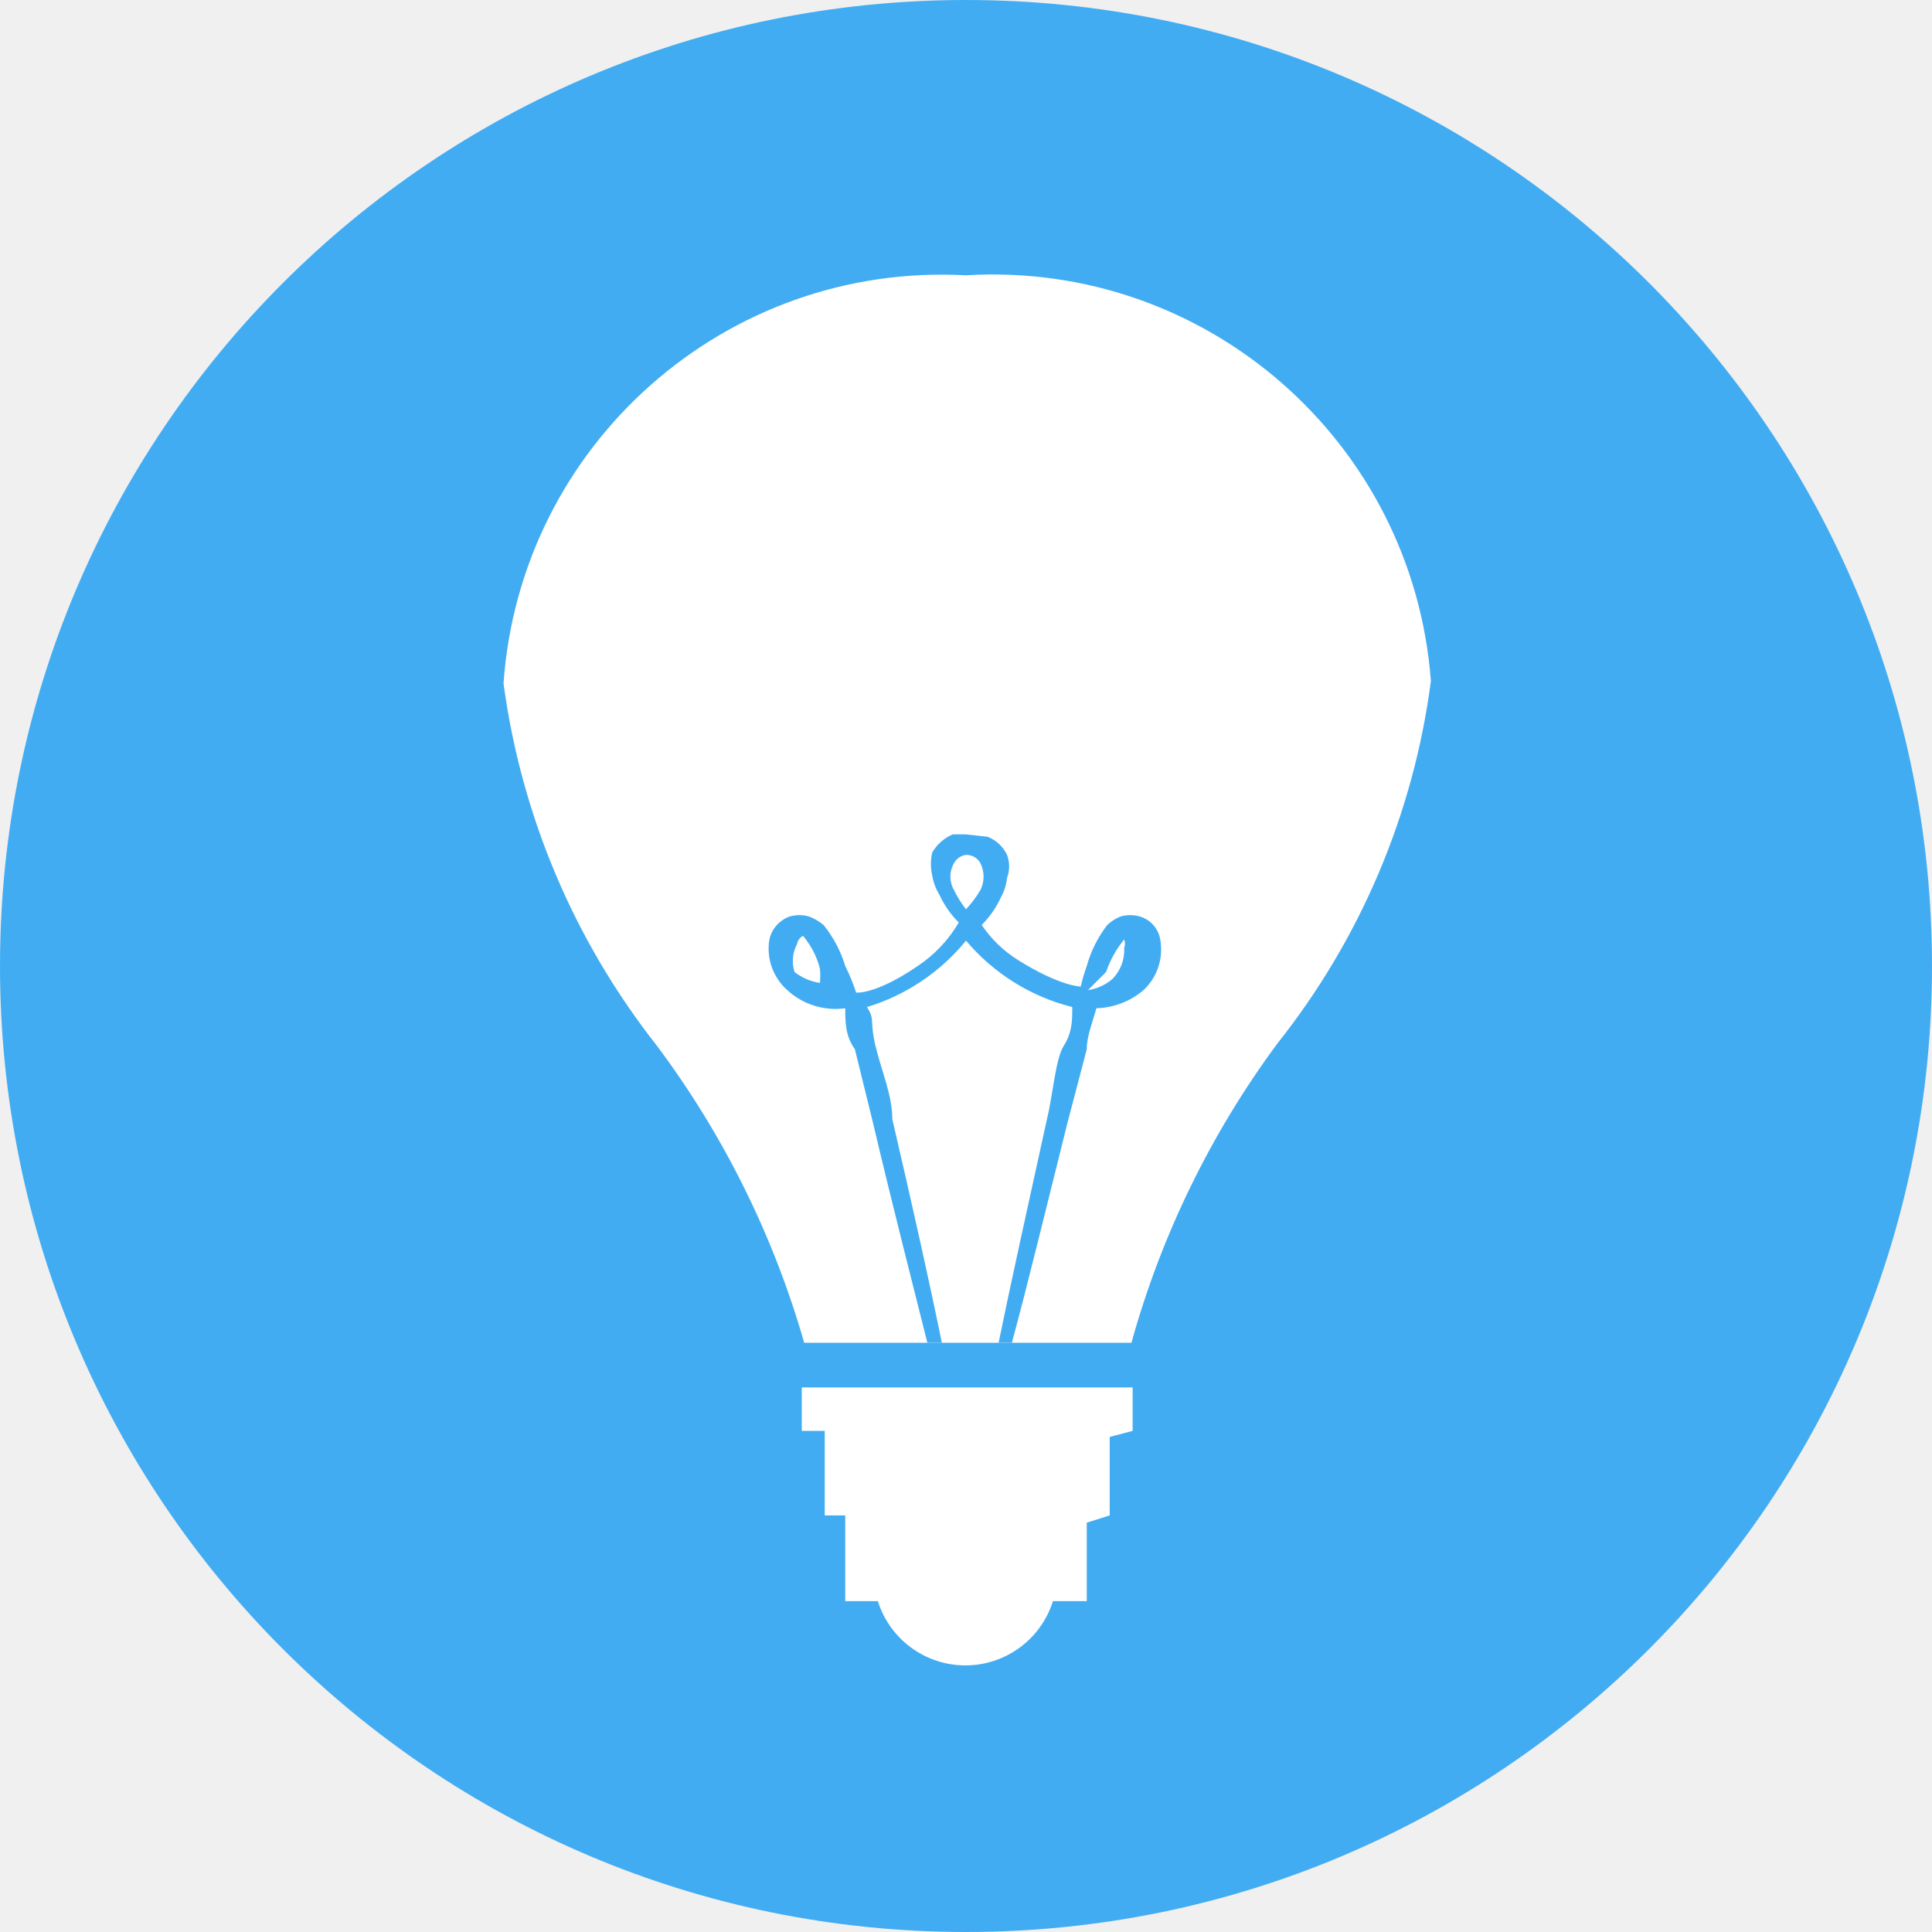
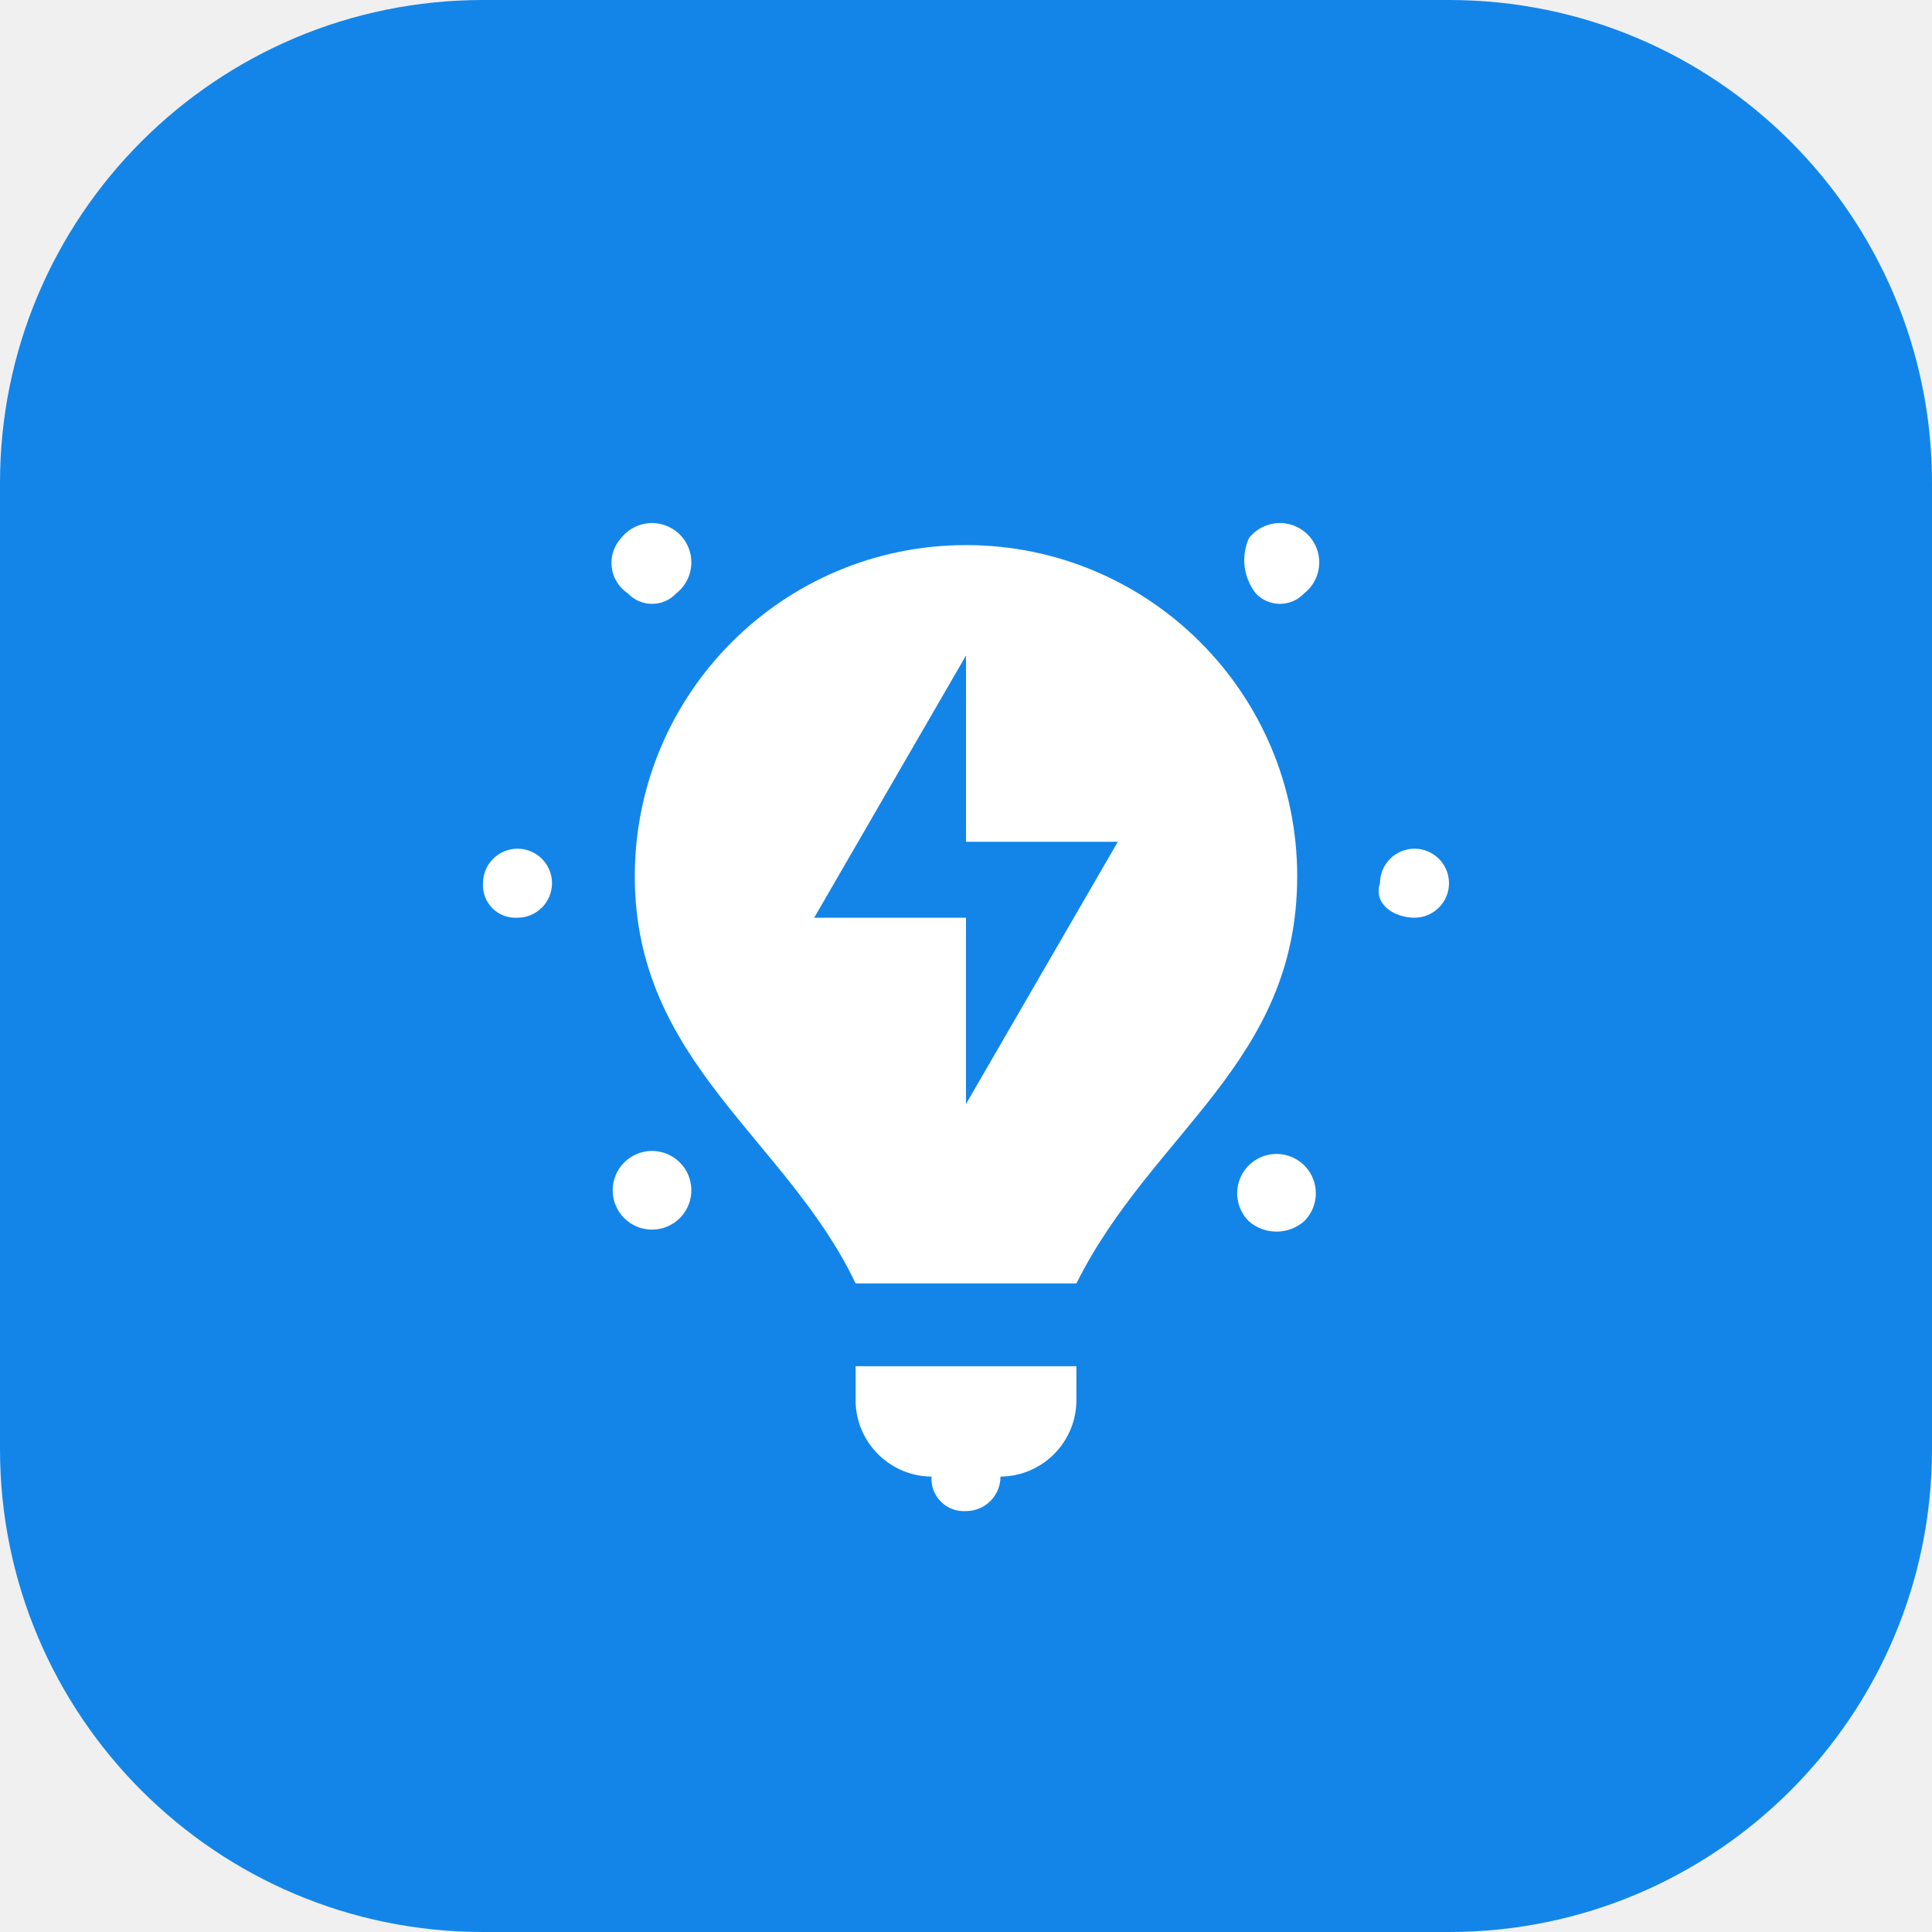
- <svg xmlns="http://www.w3.org/2000/svg" id="Layer_1" data-name="Layer 1" viewBox="0 0 16 16">
+ <svg xmlns="http://www.w3.org/2000/svg" viewBox="0 0 28 28">
  <defs>
-     <style>.cls-1{fill:#42acf3;}.cls-2{fill:#fff;}</style>
+     <style>.a{fill:#1385e8;}.b{fill:#fff;}</style>
  </defs>
-   <circle class="cls-1" cx="8" cy="8" r="8" />
-   <path class="cls-2" d="M6.66,11.12H9.37a7.58,7.58,0,0,1,1.21-2.48,6.09,6.09,0,0,0,1.27-3A3.64,3.64,0,0,0,8,2.28,3.64,3.64,0,0,0,4.17,5.66a6.18,6.18,0,0,0,1.27,3A7.61,7.61,0,0,1,6.66,11.12Z" />
-   <path class="cls-1" d="M6.6,7.82a.1.1,0,0,1,.05-.07h0l0,0a.69.69,0,0,1,.14.27.56.56,0,0,1,0,.12.45.45,0,0,1-.21-.09A.3.3,0,0,1,6.6,7.82Zm1.3-.67A.13.13,0,0,1,8,7.08a.13.13,0,0,1,.12.07.25.25,0,0,1,0,.22A.91.91,0,0,1,8,7.53a.86.86,0,0,1-.1-.16A.22.22,0,0,1,7.9,7.15Zm1.26.9a.87.87,0,0,1,.15-.27.05.05,0,0,1,0,0h0a.1.1,0,0,1,0,.07.34.34,0,0,1-.1.26.41.41,0,0,1-.2.09ZM7,8.35c0,.11,0,.23.08.34l.15.61c.17.72.33,1.34.45,1.82h.12c-.1-.49-.24-1.12-.41-1.85,0-.2-.09-.4-.14-.61s0-.21-.07-.32A1.69,1.69,0,0,0,8,7.79a1.69,1.69,0,0,0,.88.55c0,.11,0,.21-.07.32s-.09.41-.14.61c-.16.73-.3,1.36-.4,1.85h.11c.13-.48.28-1.1.46-1.82L9,8.69c0-.11.05-.23.08-.34a.63.63,0,0,0,.39-.15.46.46,0,0,0,.14-.41.24.24,0,0,0-.17-.2.29.29,0,0,0-.16,0,.35.35,0,0,0-.11.07A1,1,0,0,0,9,8a1.54,1.54,0,0,0-.05.17s-.17,0-.52-.22a1,1,0,0,1-.3-.29.79.79,0,0,0,.16-.23.43.43,0,0,0,.05-.16.27.27,0,0,0,0-.19.3.3,0,0,0-.16-.15L8,6.91l-.11,0a.36.36,0,0,0-.17.15.43.43,0,0,0,0,.19.44.44,0,0,0,.06.16.79.79,0,0,0,.16.23A1.1,1.1,0,0,1,7.6,8c-.35.24-.51.22-.51.22A1.54,1.54,0,0,0,7,8a1,1,0,0,0-.18-.34.42.42,0,0,0-.12-.07.29.29,0,0,0-.16,0,.26.26,0,0,0-.17.2.46.46,0,0,0,.15.41A.59.59,0,0,0,7,8.35Z" />
-   <path class="cls-2" d="M6.64,11.49v.36h.19v.7H7v.36H7v.35h.27a.76.76,0,0,0,1.45,0H9v-.35H9v-.3l.19-.06h0V11.9l.19-.05h0v-.36Z" />
+   <path class="a" d="M7,0H21a7,7,0,0,1,7,7V21a7,7,0,0,1-7,7H7a7,7,0,0,1-7-7V7A7,7,0,0,1,7,0Z" />
+   <path class="b" d="M14,21.9a.5.5,0,1,0-.5-.5A.47.47,0,0,0,14,21.9Z" />
+   <path class="b" d="M12.4,20.3a1.11,1.11,0,0,0,1.1,1.1h1a1.11,1.11,0,0,0,1.1-1.1v-.5H12.4Z" />
+   <path class="b" d="M20.5,13.3a.5.5,0,1,0-.5-.5C19.9,13.1,20.2,13.3,20.5,13.3Z" />
+   <path class="b" d="M7.5,13.3a.5.5,0,1,0-.5-.5A.47.47,0,0,0,7.5,13.3Z" />
+   <path class="b" d="M18.9,17.7a.57.57,0,1,0-.8,0A.61.61,0,0,0,18.9,17.7Z" />
+   <path class="b" d="M9.8,8.6A.57.57,0,1,0,9,7.8a.53.53,0,0,0,.1.8A.48.48,0,0,0,9.8,8.6Z" />
+   <path class="b" d="M9.8,17.7a.57.57,0,1,0-.8-.8.57.57,0,0,0,.8.8Z" />
+   <path class="b" d="M18.9,8.6a.57.57,0,1,0-.8-.8.78.78,0,0,0,.1.8A.48.48,0,0,0,18.9,8.6Z" />
+   <path class="b" d="M14,7.9a4.8,4.8,0,0,0-4.8,4.8c0,2.7,2.2,3.8,3.2,5.9h3.2c1.1-2.2,3.2-3.2,3.2-5.9A4.8,4.8,0,0,0,14,7.9ZM14,16V13.3H11.8L14,9.5v2.7h2.2Z" />
</svg>
